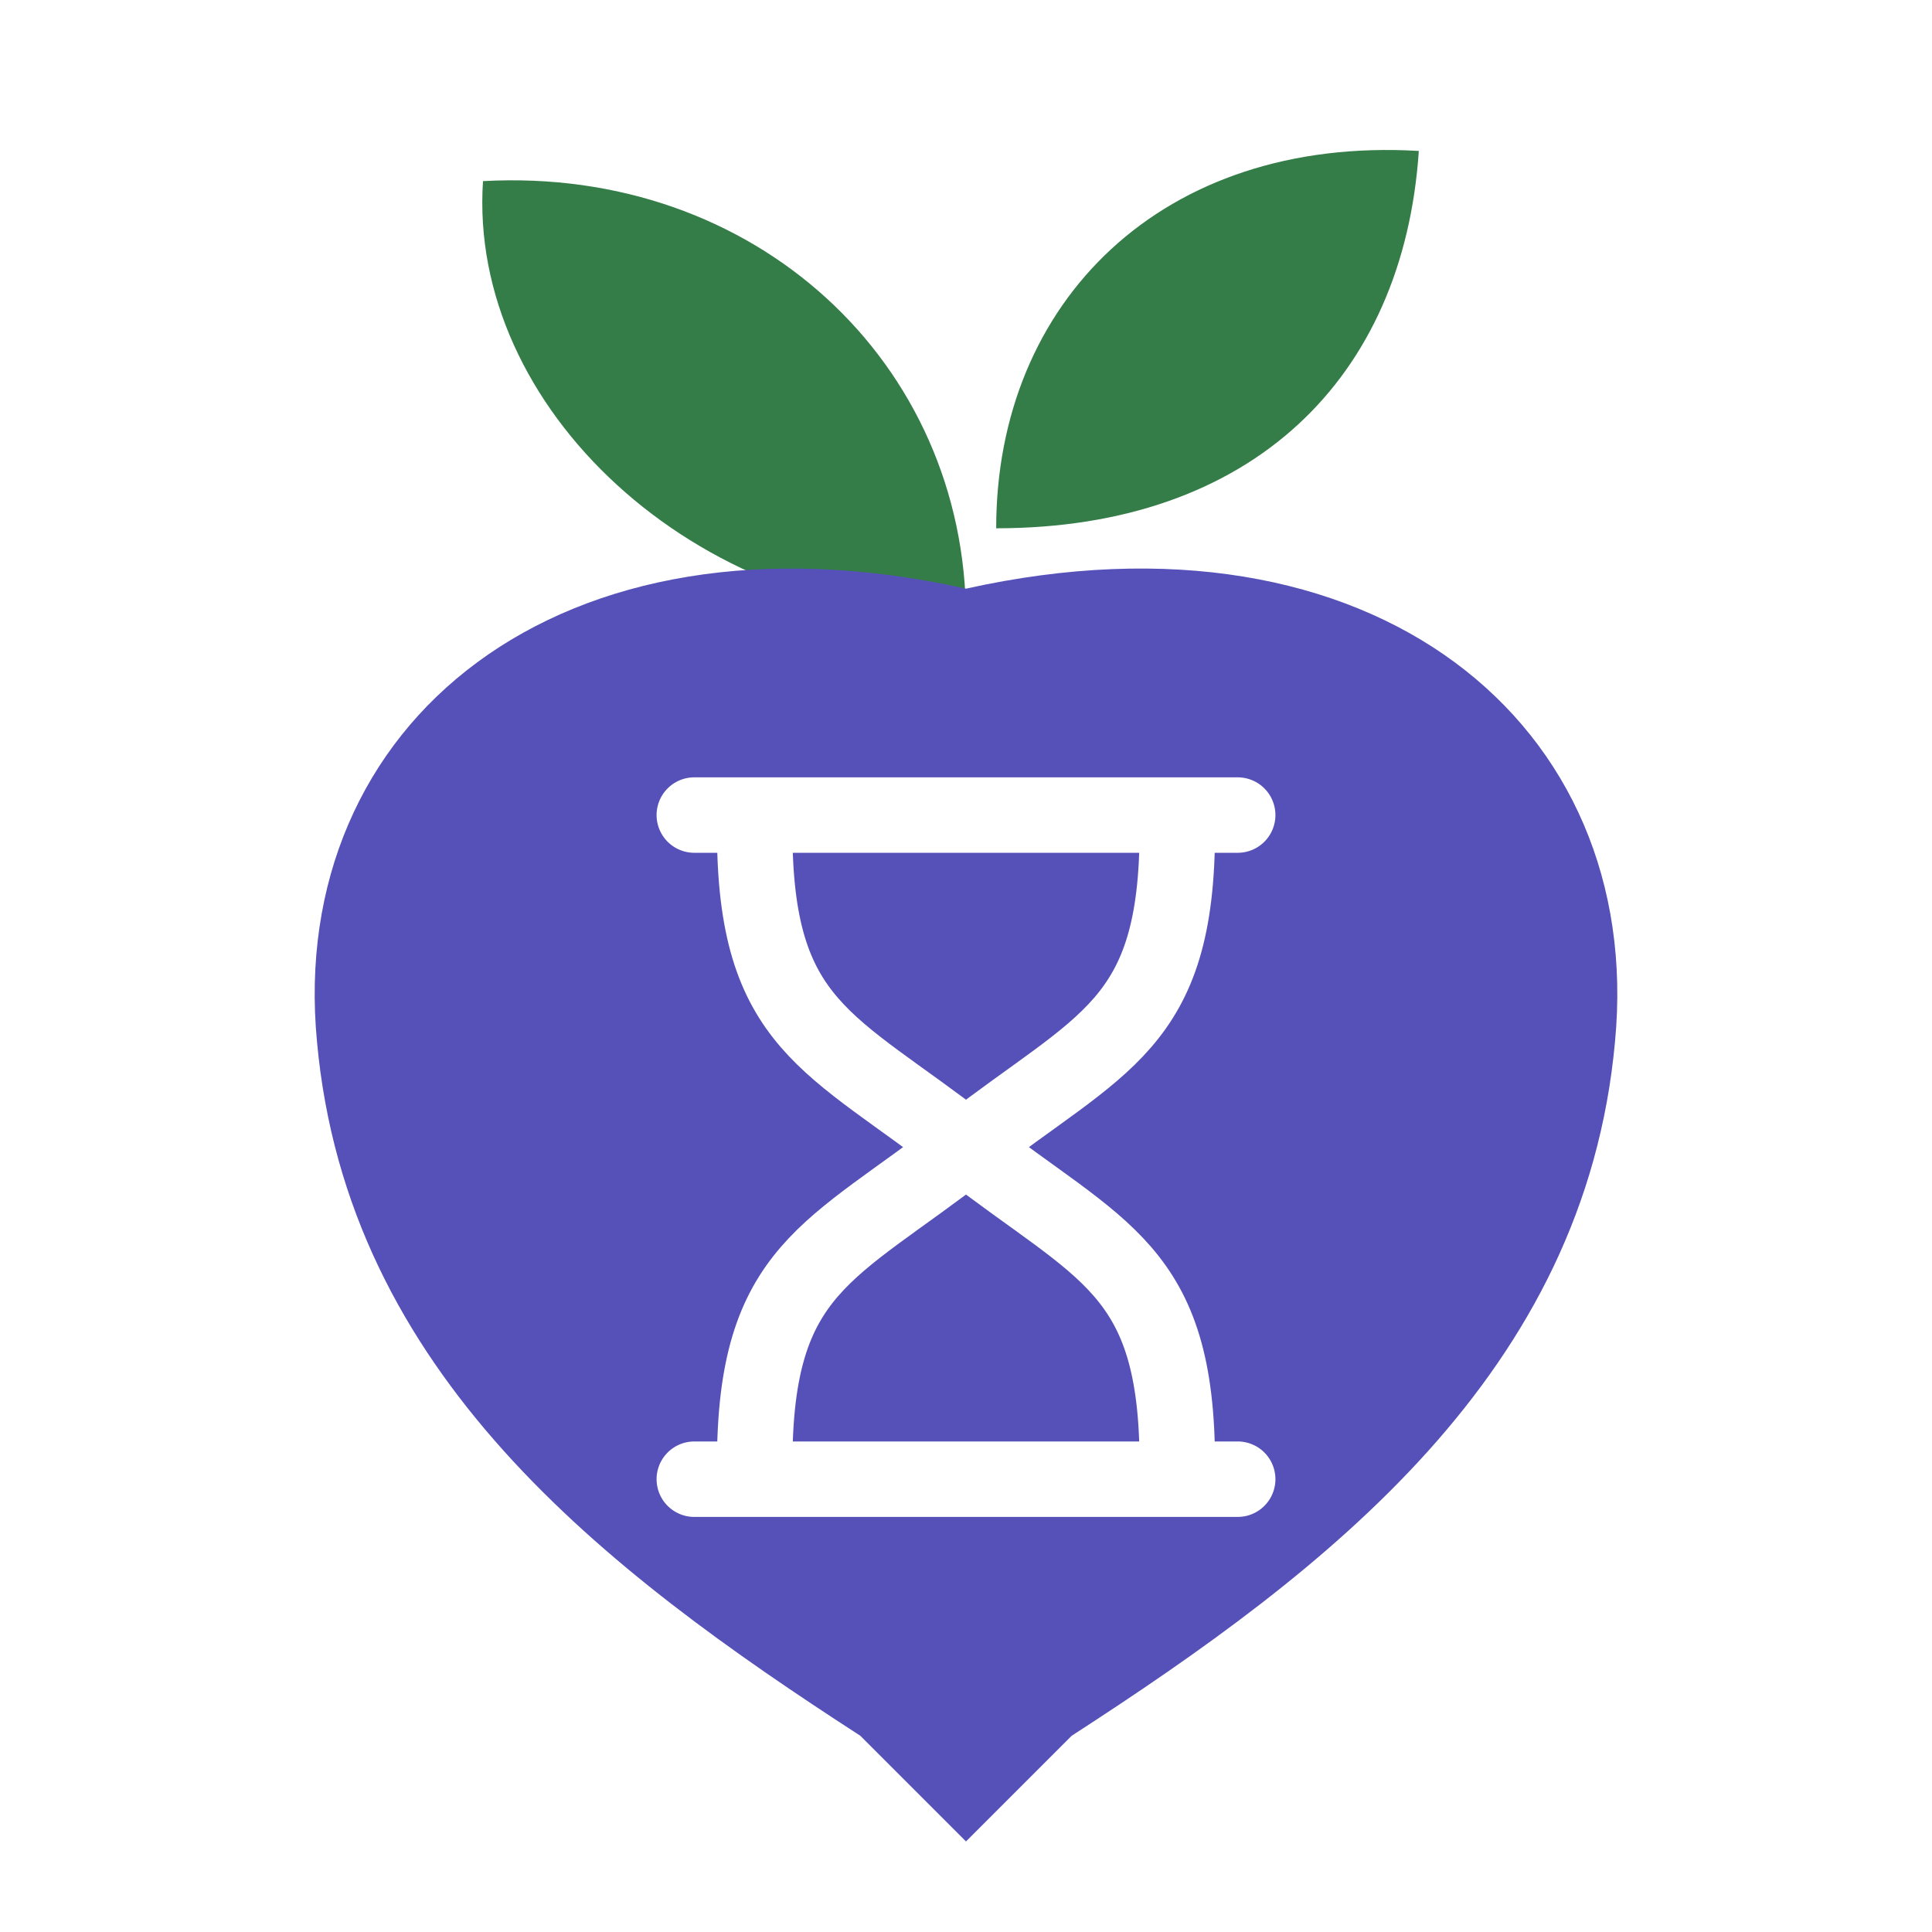
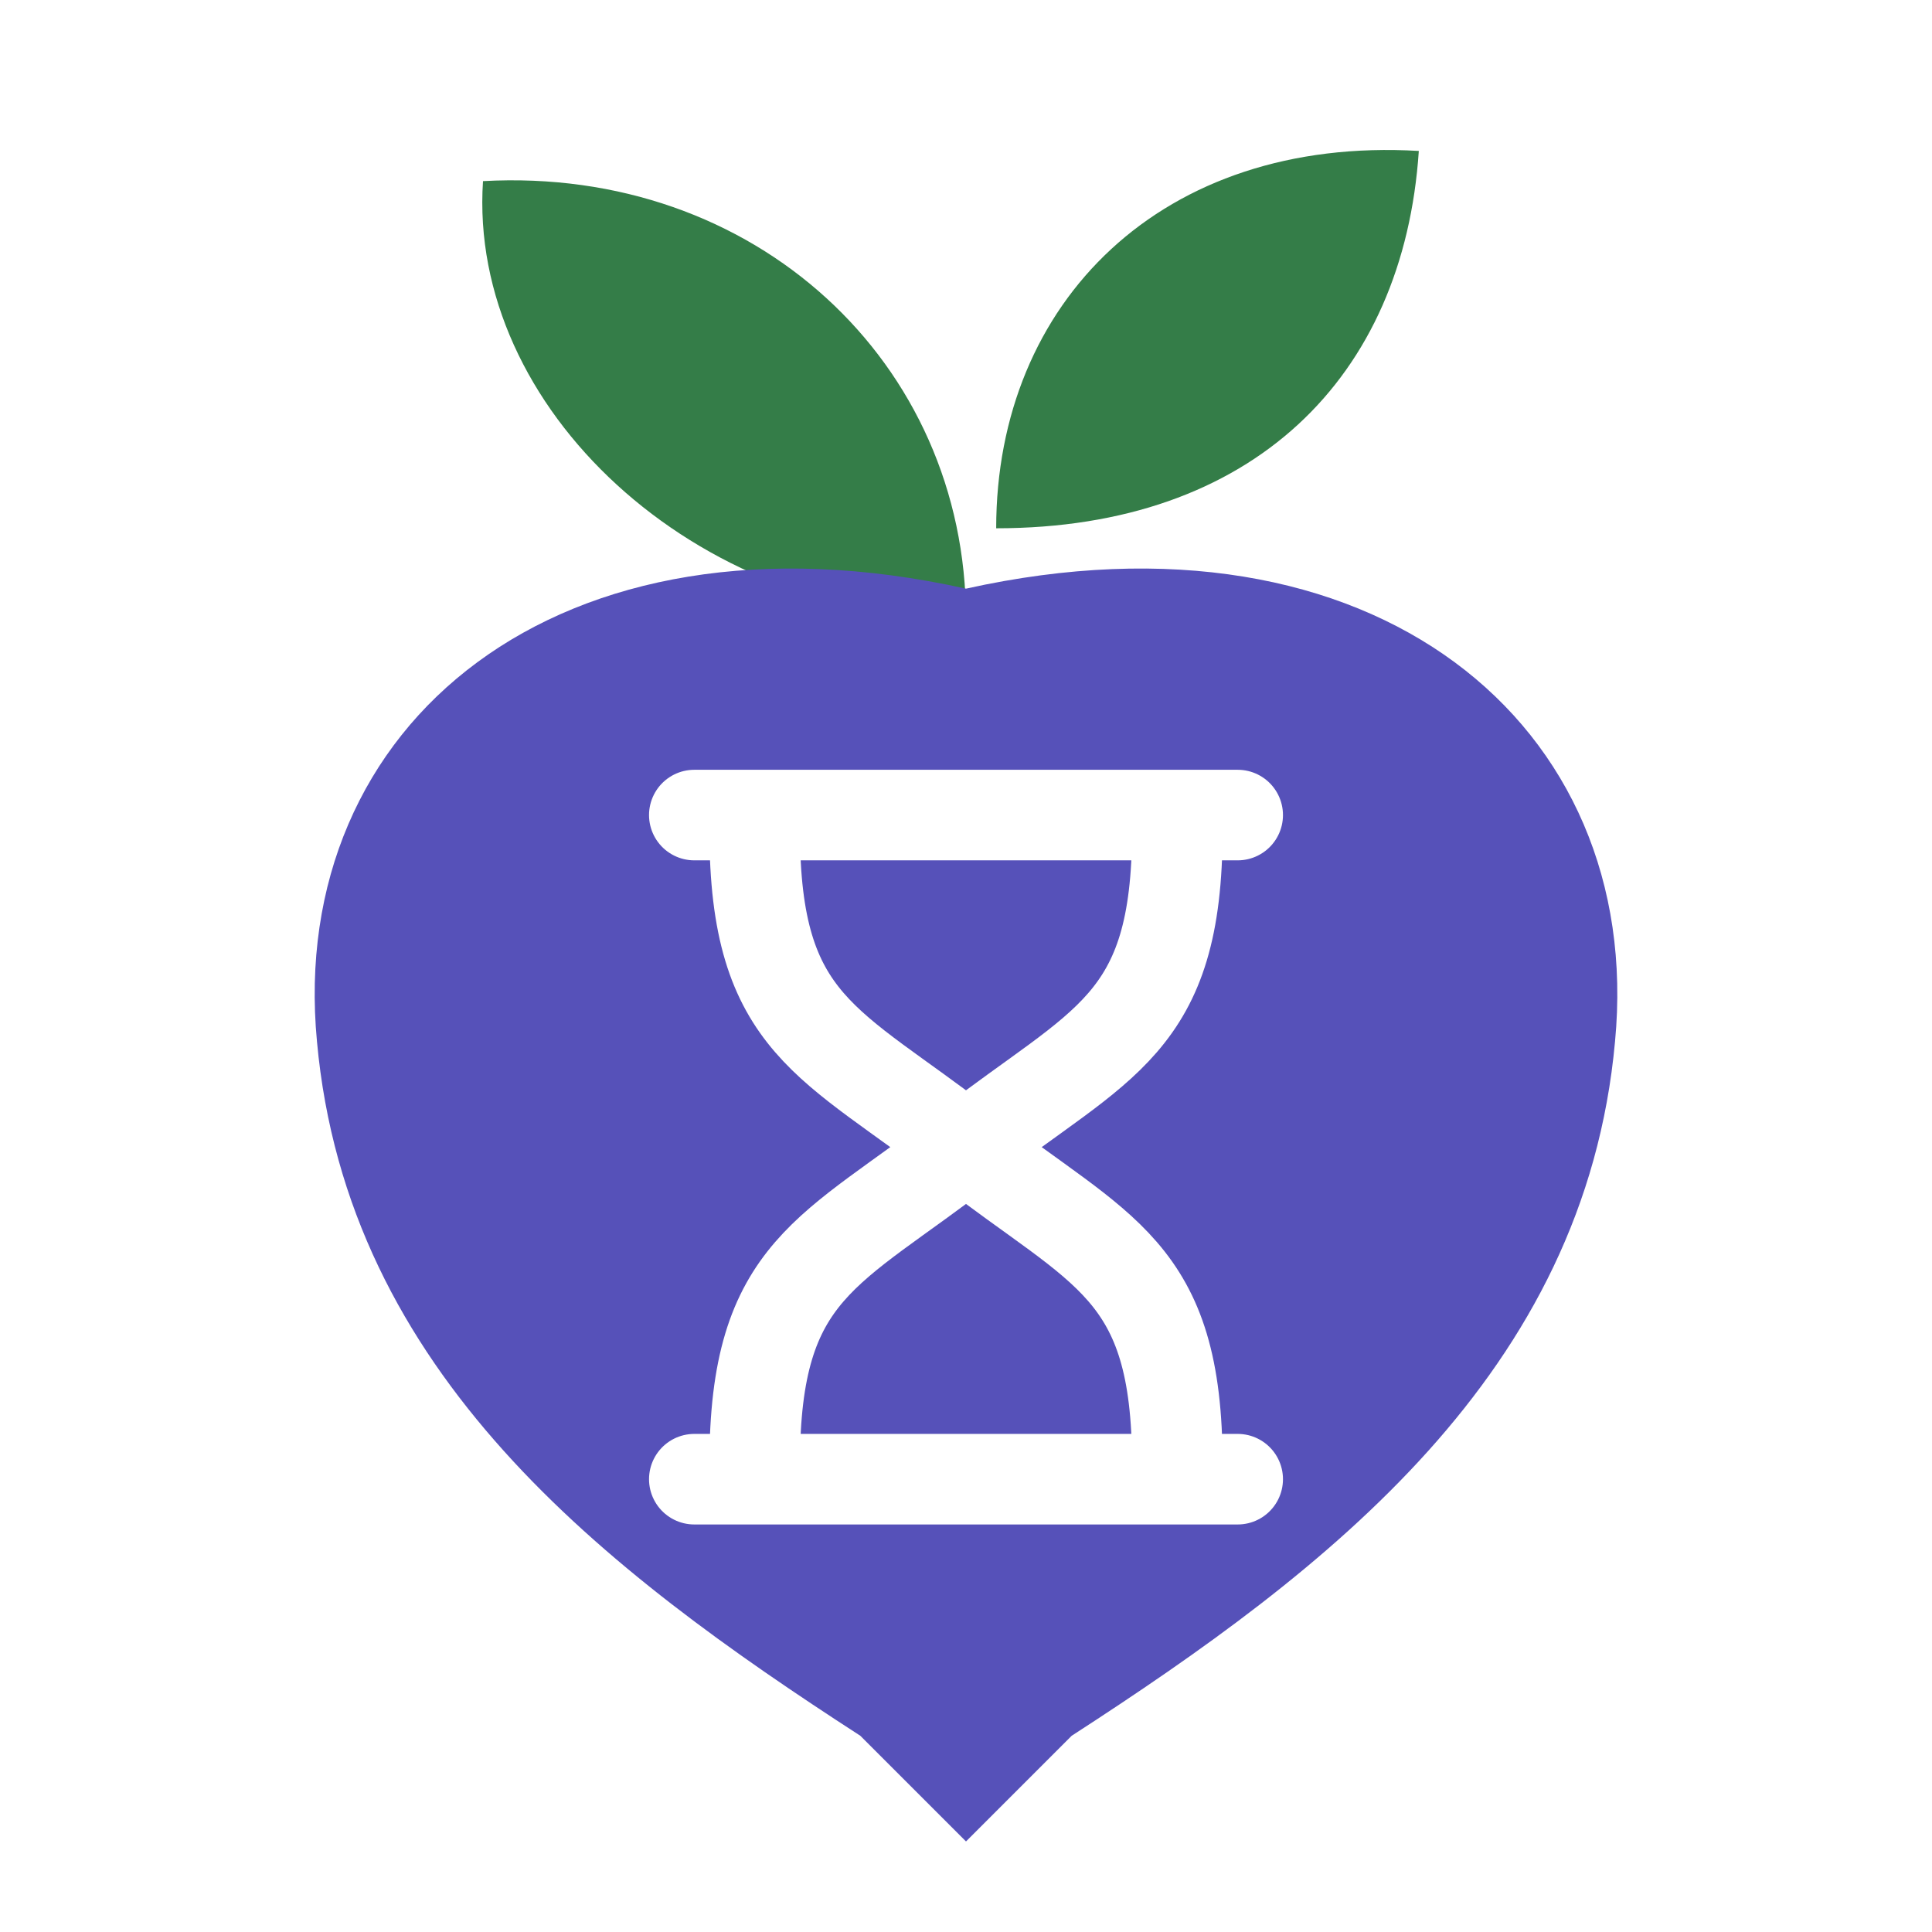
<svg xmlns="http://www.w3.org/2000/svg" viewBox="0 0 128 128" width="128" height="128" fill="none" role="img" aria-label="Temporal Contract">
  <path d="M64 41C46 41 31 27 32 12c18-1 32 12 32 29ZM66 35C66 20 77 9 94 10c-1 15-11 25-28 25Z" fill="#347D48" />
  <path d="M64 39C37 33 19 48 21 69c2 22 19 35 36 46l7 7 7-7c17-11 34-24 36-46 2-21-16-36-43-30Z" fill="#5651B9" />
-   <g color="#FFFFFF" stroke="currentColor" stroke-width="5" stroke-linecap="round" stroke-linejoin="round">
+   <g color="#FFFFFF" stroke="currentColor" stroke-width="6" stroke-linecap="round" stroke-linejoin="round">
    <path d="M46 54h36M46 98h36M50 55c0 13 5 14 14 21-9 7-14 8-14 21m28-42c0 13-5 14-14 21 9 7 14 8 14 21" />
  </g>
</svg>
